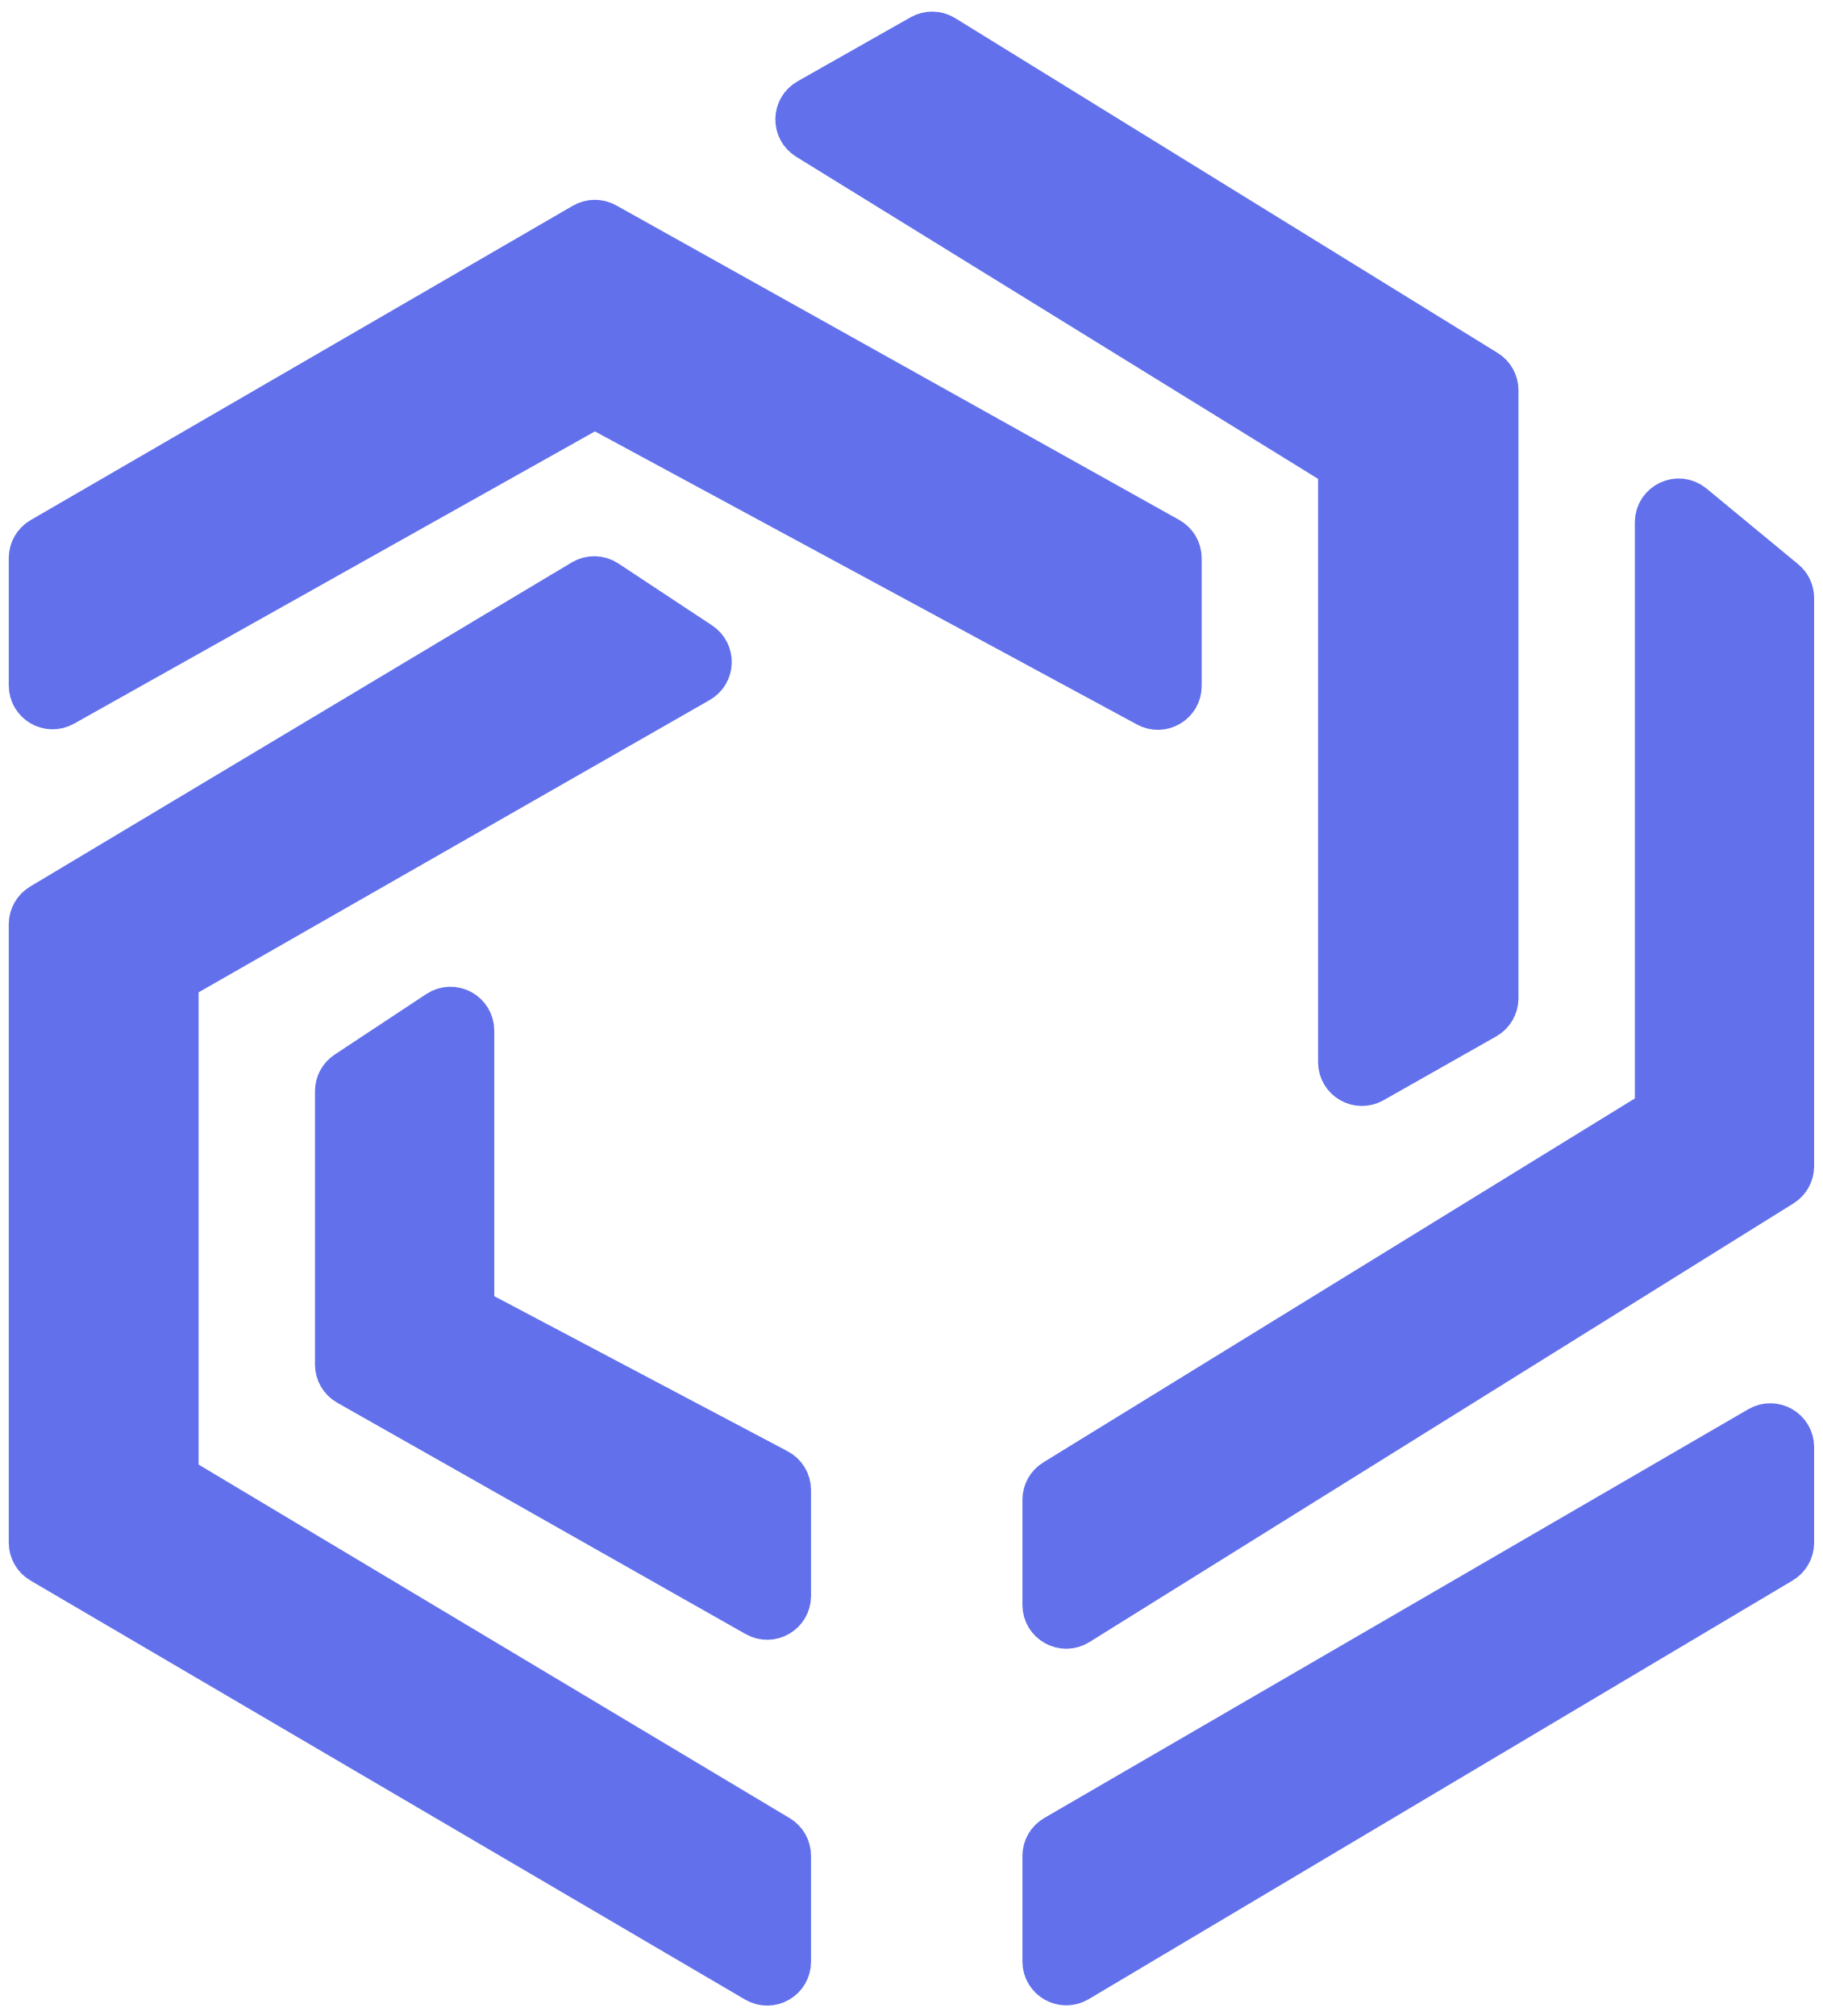
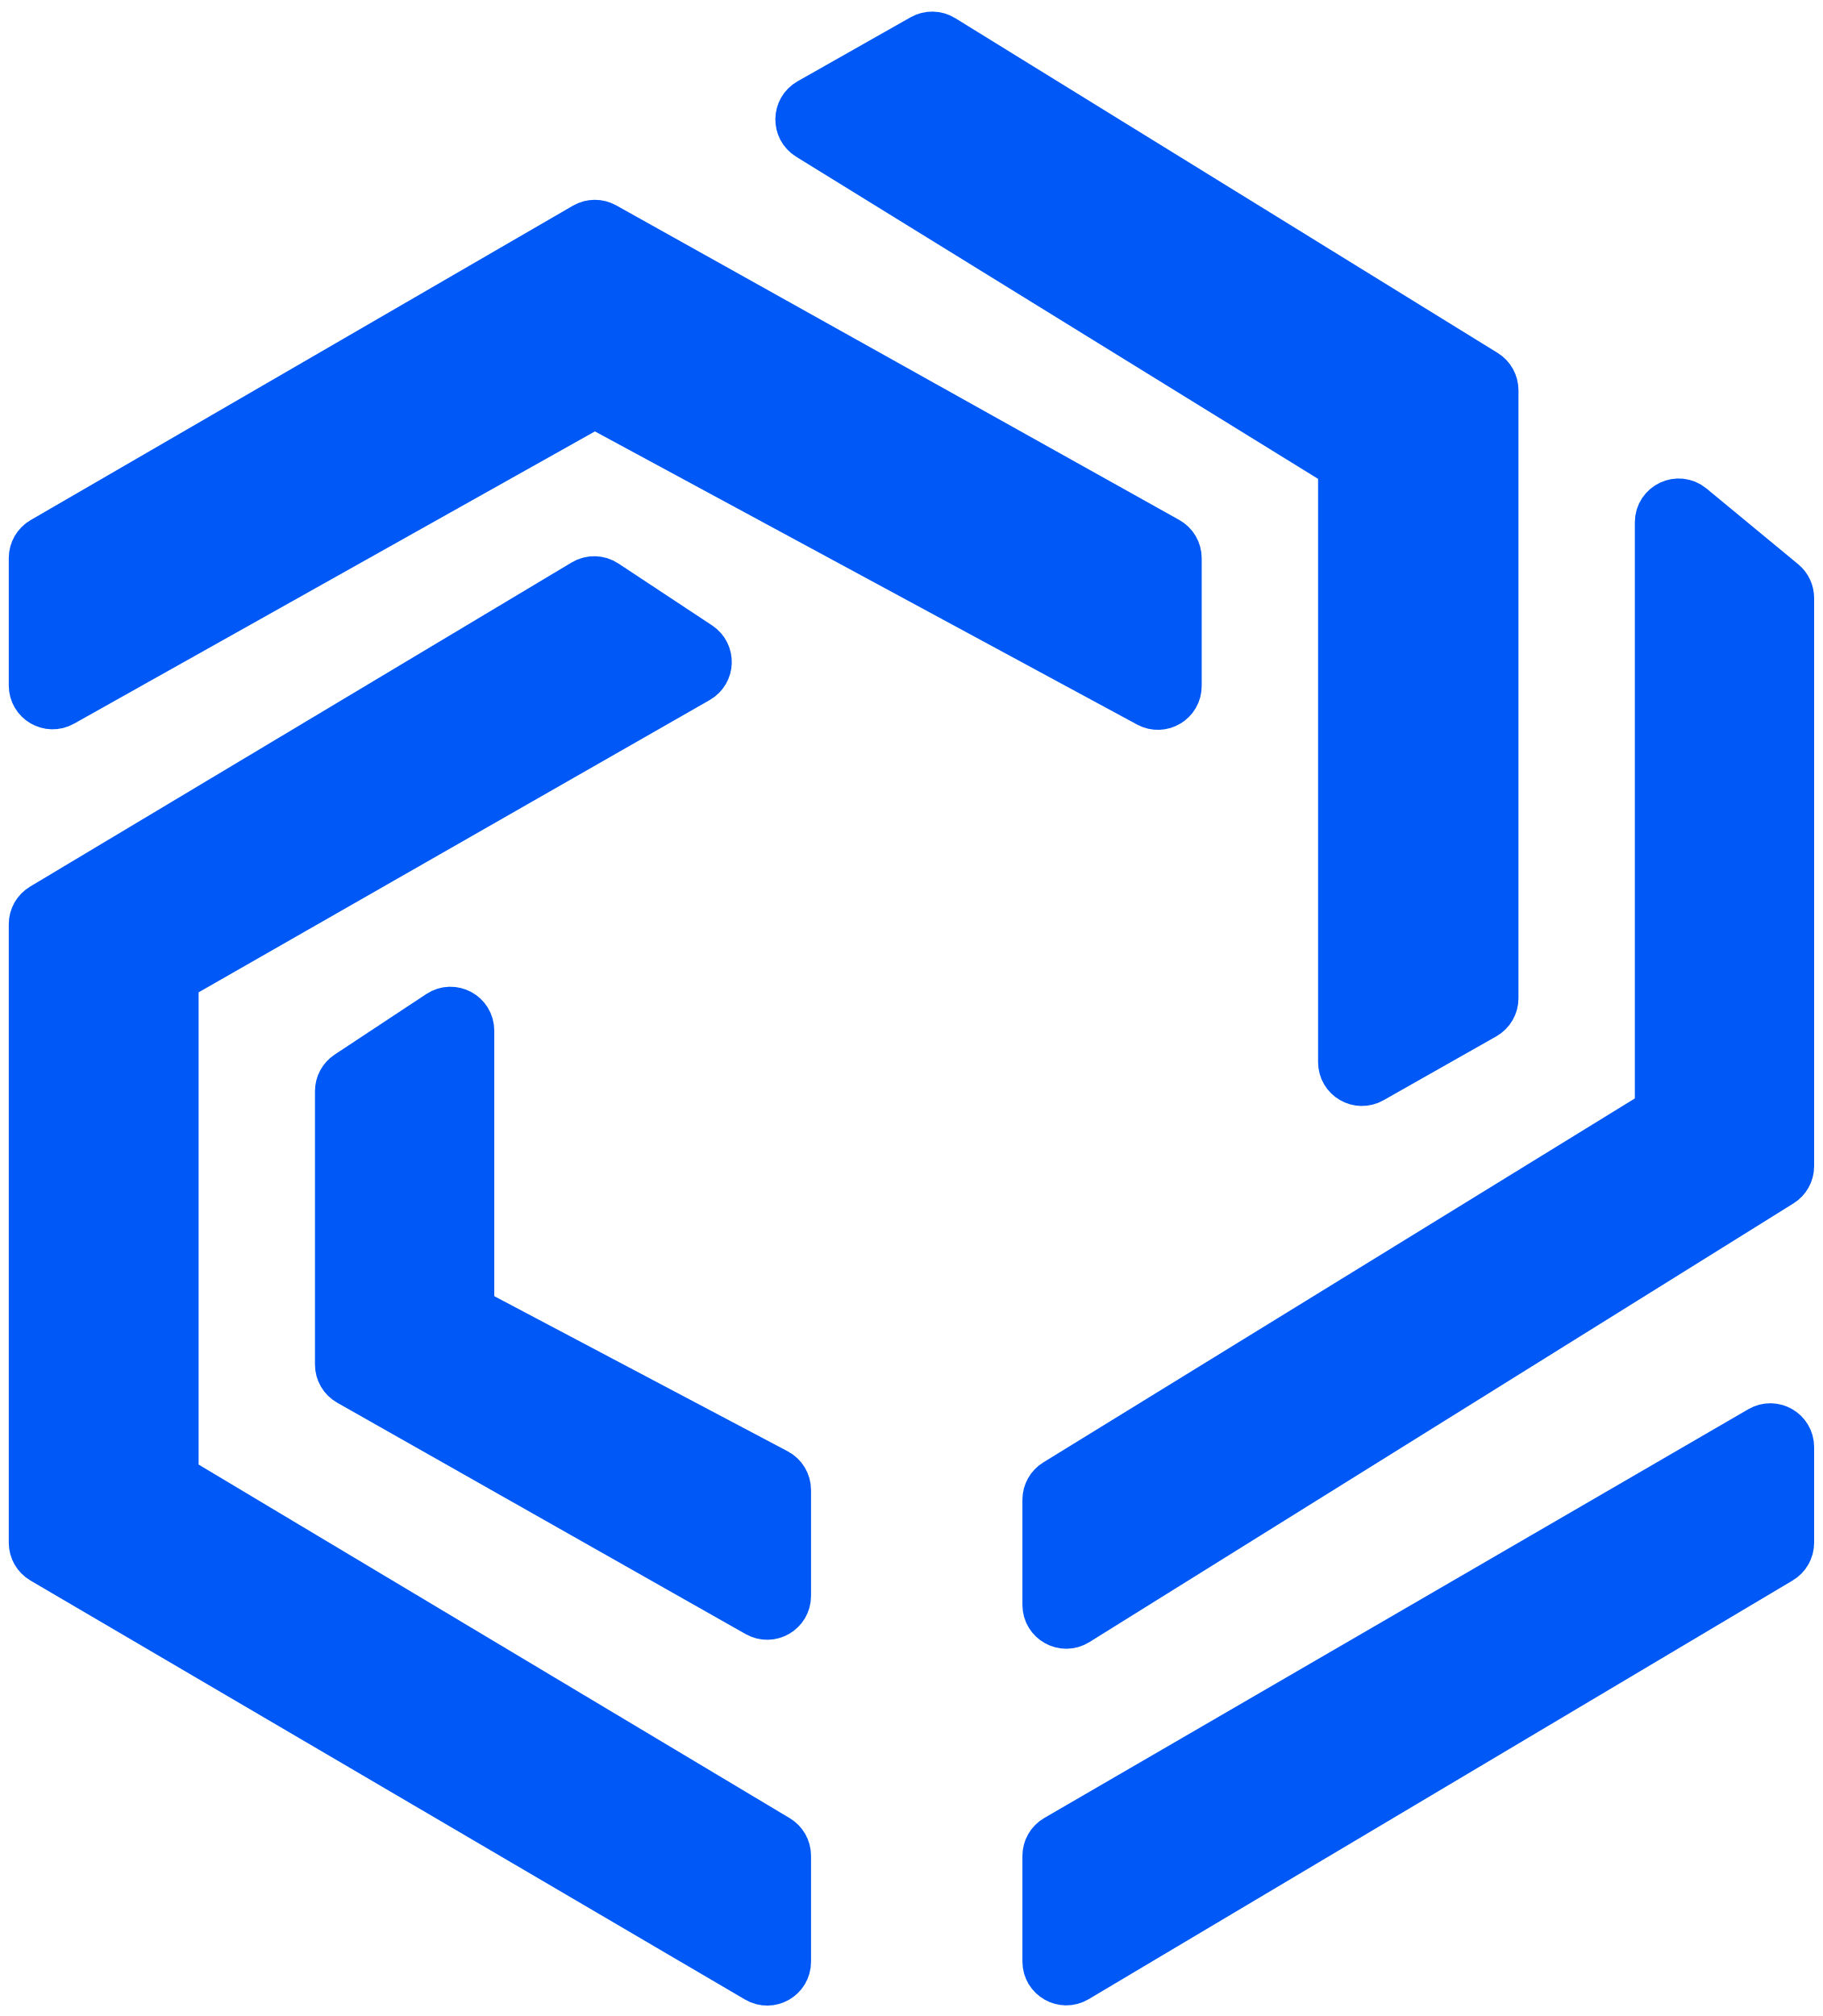
<svg xmlns="http://www.w3.org/2000/svg" width="104" height="115" viewBox="0 0 104 115" fill="none">
-   <path d="M84.625 57.814L78.192 61.458C77.525 61.835 76.699 61.354 76.699 60.588V27.038C76.699 26.691 76.519 26.369 76.224 26.186L46.21 7.664C45.563 7.265 45.581 6.318 46.242 5.943L52.69 2.291C53.008 2.112 53.398 2.119 53.708 2.311L84.658 21.41C84.953 21.592 85.132 21.914 85.132 22.261V56.944C85.132 57.304 84.939 57.636 84.625 57.814Z" fill="#6271EB" />
-   <path d="M101.637 33.344L96.408 29.026C95.756 28.487 94.771 28.951 94.771 29.797V62.938C94.771 63.286 94.591 63.608 94.295 63.79L60.307 84.699C60.011 84.881 59.831 85.203 59.831 85.55V91.549C59.831 92.334 60.694 92.813 61.36 92.398L101.529 67.373C101.822 67.191 102 66.87 102 66.525V34.115C102 33.817 101.867 33.534 101.637 33.344Z" fill="#6271EB" />
-   <path d="M102 88.005V82.549C102 81.778 101.165 81.297 100.498 81.684L60.329 105.003C60.021 105.181 59.831 105.511 59.831 105.867V111.892C59.831 112.668 60.676 113.148 61.343 112.752L101.511 88.865C101.814 88.684 102 88.358 102 88.005Z" fill="#6271EB" />
-   <path d="M67.06 39.132V31.843C67.06 31.48 66.864 31.146 66.548 30.97L34.425 13.025C34.117 12.853 33.741 12.856 33.435 13.033L2.498 30.967C2.19 31.146 2 31.476 2 31.832V39.101C2 39.866 2.823 40.347 3.489 39.974L33.447 23.167C33.746 22.999 34.111 22.996 34.412 23.159L65.585 40.011C66.251 40.371 67.06 39.889 67.06 39.132Z" fill="#6271EB" />
-   <path d="M39.801 36.928L34.453 33.394C34.132 33.182 33.718 33.173 33.388 33.37L2.487 51.862C2.185 52.043 2 52.368 2 52.72V88.001C2 88.356 2.188 88.684 2.494 88.864L43.265 112.768C43.932 113.159 44.771 112.678 44.771 111.905V105.859C44.771 105.507 44.586 105.181 44.284 105.001L10.318 84.686C10.016 84.505 9.831 84.179 9.831 83.827V56.316C9.831 55.957 10.024 55.626 10.335 55.448L39.746 38.63C40.393 38.261 40.422 37.339 39.801 36.928Z" fill="#6271EB" />
-   <path d="M44.771 84.997V91.038C44.771 91.804 43.945 92.285 43.278 91.908L19.977 78.711C19.664 78.534 19.47 78.201 19.47 77.841V62.244C19.47 61.908 19.638 61.595 19.919 61.41L25.148 57.955C25.812 57.515 26.699 57.992 26.699 58.789V74.239C26.699 74.61 26.904 74.95 27.232 75.123L44.238 84.113C44.566 84.286 44.771 84.626 44.771 84.997Z" fill="#6271EB" />
-   <path d="M84.625 57.814L78.192 61.458C77.525 61.835 76.699 61.354 76.699 60.588V27.038C76.699 26.691 76.519 26.369 76.224 26.186L46.21 7.664C45.563 7.265 45.581 6.318 46.242 5.943L52.69 2.291C53.008 2.112 53.398 2.119 53.708 2.311L84.658 21.41C84.953 21.592 85.132 21.914 85.132 22.261V56.944C85.132 57.304 84.939 57.636 84.625 57.814Z" stroke="#6271EB" stroke-width="3" stroke-linecap="round" stroke-linejoin="round" />
-   <path d="M101.637 33.344L96.408 29.026C95.756 28.487 94.771 28.951 94.771 29.797V62.938C94.771 63.286 94.591 63.608 94.295 63.79L60.307 84.699C60.011 84.881 59.831 85.203 59.831 85.55V91.549C59.831 92.334 60.694 92.813 61.36 92.398L101.529 67.373C101.822 67.191 102 66.87 102 66.525V34.115C102 33.817 101.867 33.534 101.637 33.344Z" stroke="#6271EB" stroke-width="3" stroke-linecap="round" stroke-linejoin="round" />
-   <path d="M102 88.005V82.549C102 81.778 101.165 81.297 100.498 81.684L60.329 105.003C60.021 105.181 59.831 105.511 59.831 105.867V111.892C59.831 112.668 60.676 113.148 61.343 112.752L101.511 88.865C101.814 88.684 102 88.358 102 88.005Z" stroke="#6271EB" stroke-width="3" stroke-linecap="round" stroke-linejoin="round" />
-   <path d="M67.06 39.132V31.843C67.06 31.48 66.864 31.146 66.548 30.97L34.425 13.025C34.117 12.853 33.741 12.856 33.435 13.033L2.498 30.967C2.19 31.146 2 31.476 2 31.832V39.101C2 39.866 2.823 40.347 3.489 39.974L33.447 23.167C33.746 22.999 34.111 22.996 34.412 23.159L65.585 40.011C66.251 40.371 67.06 39.889 67.06 39.132Z" stroke="#6271EB" stroke-width="3" stroke-linecap="round" stroke-linejoin="round" />
-   <path d="M39.801 36.928L34.453 33.394C34.132 33.182 33.718 33.173 33.388 33.37L2.487 51.862C2.185 52.043 2 52.368 2 52.72V88.001C2 88.356 2.188 88.684 2.494 88.864L43.265 112.768C43.932 113.159 44.771 112.678 44.771 111.905V105.859C44.771 105.507 44.586 105.181 44.284 105.001L10.318 84.686C10.016 84.505 9.831 84.179 9.831 83.827V56.316C9.831 55.957 10.024 55.626 10.335 55.448L39.746 38.63C40.393 38.261 40.422 37.339 39.801 36.928Z" stroke="#6271EB" stroke-width="3" stroke-linecap="round" stroke-linejoin="round" />
-   <path d="M44.771 84.997V91.038C44.771 91.804 43.945 92.285 43.278 91.908L19.977 78.711C19.664 78.534 19.47 78.201 19.47 77.841V62.244C19.47 61.908 19.638 61.595 19.919 61.41L25.148 57.955C25.812 57.515 26.699 57.992 26.699 58.789V74.239C26.699 74.61 26.904 74.95 27.232 75.123L44.238 84.113C44.566 84.286 44.771 84.626 44.771 84.997Z" stroke="#6271EB" stroke-width="3" stroke-linecap="round" stroke-linejoin="round" />
+   <path d="M84.625 57.814L78.192 61.458C77.525 61.835 76.699 61.354 76.699 60.588V27.038C76.699 26.691 76.519 26.369 76.224 26.186L46.21 7.664C45.563 7.265 45.581 6.318 46.242 5.943L52.69 2.291C53.008 2.112 53.398 2.119 53.708 2.311L84.658 21.41C84.953 21.592 85.132 21.914 85.132 22.261V56.944C85.132 57.304 84.939 57.636 84.625 57.814Z" fill="#0059F7" />
+   <path d="M101.637 33.344L96.408 29.026C95.756 28.487 94.771 28.951 94.771 29.797V62.938C94.771 63.286 94.591 63.608 94.295 63.79L60.307 84.699C60.011 84.881 59.831 85.203 59.831 85.55V91.549C59.831 92.334 60.694 92.813 61.36 92.398L101.529 67.373C101.822 67.191 102 66.87 102 66.525V34.115C102 33.817 101.867 33.534 101.637 33.344Z" fill="#0059F7" />
+   <path d="M102 88.005V82.549C102 81.778 101.165 81.297 100.498 81.684L60.329 105.003C60.021 105.181 59.831 105.511 59.831 105.867V111.892C59.831 112.668 60.676 113.148 61.343 112.752L101.511 88.865C101.814 88.684 102 88.358 102 88.005Z" fill="#0059F7" />
+   <path d="M67.06 39.132V31.843C67.06 31.48 66.864 31.146 66.548 30.97L34.425 13.025C34.117 12.853 33.741 12.856 33.435 13.033L2.498 30.967C2.19 31.146 2 31.476 2 31.832V39.101C2 39.866 2.823 40.347 3.489 39.974L33.447 23.167C33.746 22.999 34.111 22.996 34.412 23.159L65.585 40.011C66.251 40.371 67.06 39.889 67.06 39.132Z" fill="#0059F7" />
+   <path d="M39.801 36.928L34.453 33.394C34.132 33.182 33.718 33.173 33.388 33.37L2.487 51.862C2.185 52.043 2 52.368 2 52.72V88.001C2 88.356 2.188 88.684 2.494 88.864L43.265 112.768C43.932 113.159 44.771 112.678 44.771 111.905V105.859C44.771 105.507 44.586 105.181 44.284 105.001L10.318 84.686C10.016 84.505 9.831 84.179 9.831 83.827V56.316C9.831 55.957 10.024 55.626 10.335 55.448L39.746 38.63C40.393 38.261 40.422 37.339 39.801 36.928Z" fill="#0059F7" />
+   <path d="M44.771 84.997V91.038C44.771 91.804 43.945 92.285 43.278 91.908L19.977 78.711C19.664 78.534 19.47 78.201 19.47 77.841V62.244C19.47 61.908 19.638 61.595 19.919 61.41L25.148 57.955C25.812 57.515 26.699 57.992 26.699 58.789V74.239C26.699 74.61 26.904 74.95 27.232 75.123L44.238 84.113C44.566 84.286 44.771 84.626 44.771 84.997Z" fill="#0059F7" />
+   <path d="M84.625 57.814L78.192 61.458C77.525 61.835 76.699 61.354 76.699 60.588V27.038C76.699 26.691 76.519 26.369 76.224 26.186L46.21 7.664C45.563 7.265 45.581 6.318 46.242 5.943L52.69 2.291C53.008 2.112 53.398 2.119 53.708 2.311L84.658 21.41C84.953 21.592 85.132 21.914 85.132 22.261V56.944C85.132 57.304 84.939 57.636 84.625 57.814Z" stroke="#0059F7" stroke-width="3" stroke-linecap="round" stroke-linejoin="round" />
+   <path d="M101.637 33.344L96.408 29.026C95.756 28.487 94.771 28.951 94.771 29.797V62.938C94.771 63.286 94.591 63.608 94.295 63.79L60.307 84.699C60.011 84.881 59.831 85.203 59.831 85.55V91.549C59.831 92.334 60.694 92.813 61.36 92.398L101.529 67.373C101.822 67.191 102 66.87 102 66.525V34.115C102 33.817 101.867 33.534 101.637 33.344Z" stroke="#0059F7" stroke-width="3" stroke-linecap="round" stroke-linejoin="round" />
+   <path d="M102 88.005V82.549C102 81.778 101.165 81.297 100.498 81.684L60.329 105.003C60.021 105.181 59.831 105.511 59.831 105.867V111.892C59.831 112.668 60.676 113.148 61.343 112.752L101.511 88.865C101.814 88.684 102 88.358 102 88.005Z" stroke="#0059F7" stroke-width="3" stroke-linecap="round" stroke-linejoin="round" />
+   <path d="M67.06 39.132V31.843C67.06 31.48 66.864 31.146 66.548 30.97L34.425 13.025C34.117 12.853 33.741 12.856 33.435 13.033L2.498 30.967C2.19 31.146 2 31.476 2 31.832V39.101C2 39.866 2.823 40.347 3.489 39.974L33.447 23.167C33.746 22.999 34.111 22.996 34.412 23.159L65.585 40.011C66.251 40.371 67.06 39.889 67.06 39.132Z" stroke="#0059F7" stroke-width="3" stroke-linecap="round" stroke-linejoin="round" />
+   <path d="M39.801 36.928L34.453 33.394C34.132 33.182 33.718 33.173 33.388 33.37L2.487 51.862C2.185 52.043 2 52.368 2 52.72V88.001C2 88.356 2.188 88.684 2.494 88.864L43.265 112.768C43.932 113.159 44.771 112.678 44.771 111.905V105.859C44.771 105.507 44.586 105.181 44.284 105.001L10.318 84.686C10.016 84.505 9.831 84.179 9.831 83.827V56.316C9.831 55.957 10.024 55.626 10.335 55.448L39.746 38.63C40.393 38.261 40.422 37.339 39.801 36.928Z" stroke="#0059F7" stroke-width="3" stroke-linecap="round" stroke-linejoin="round" />
+   <path d="M44.771 84.997V91.038C44.771 91.804 43.945 92.285 43.278 91.908L19.977 78.711C19.664 78.534 19.47 78.201 19.47 77.841V62.244C19.47 61.908 19.638 61.595 19.919 61.41L25.148 57.955C25.812 57.515 26.699 57.992 26.699 58.789V74.239C26.699 74.61 26.904 74.95 27.232 75.123L44.238 84.113C44.566 84.286 44.771 84.626 44.771 84.997Z" stroke="#0059F7" stroke-width="3" stroke-linecap="round" stroke-linejoin="round" />
</svg>
